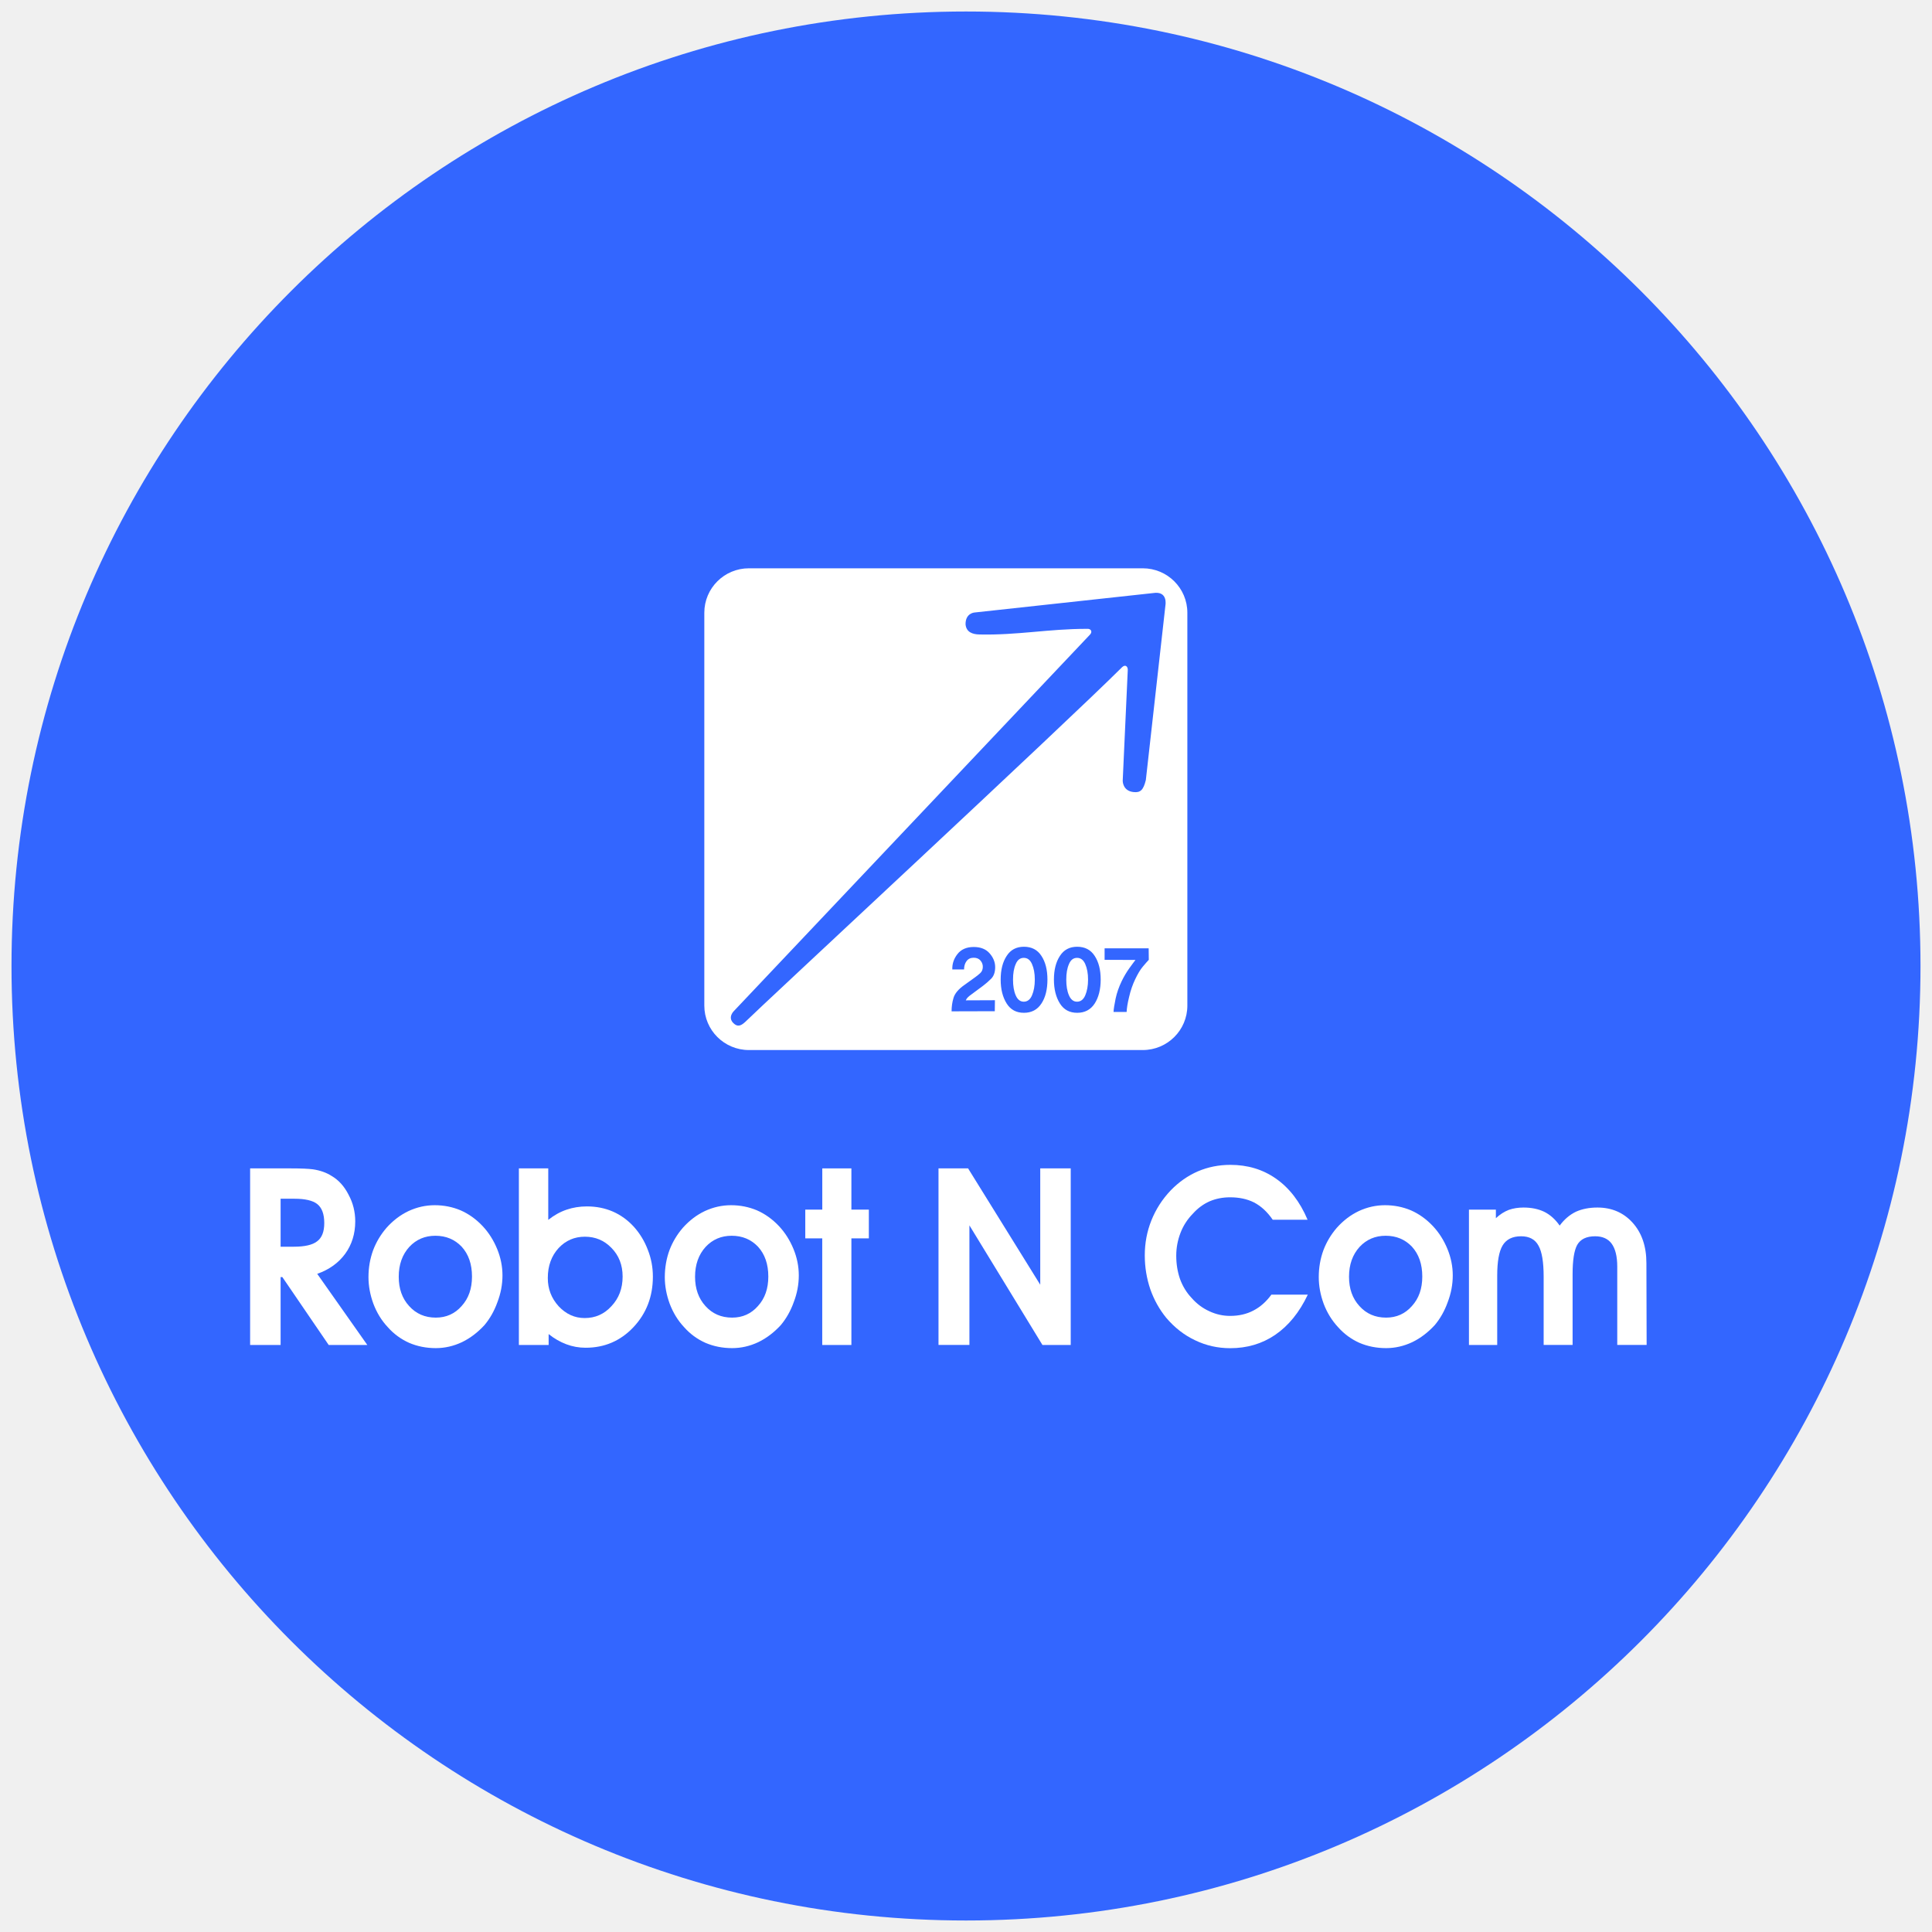
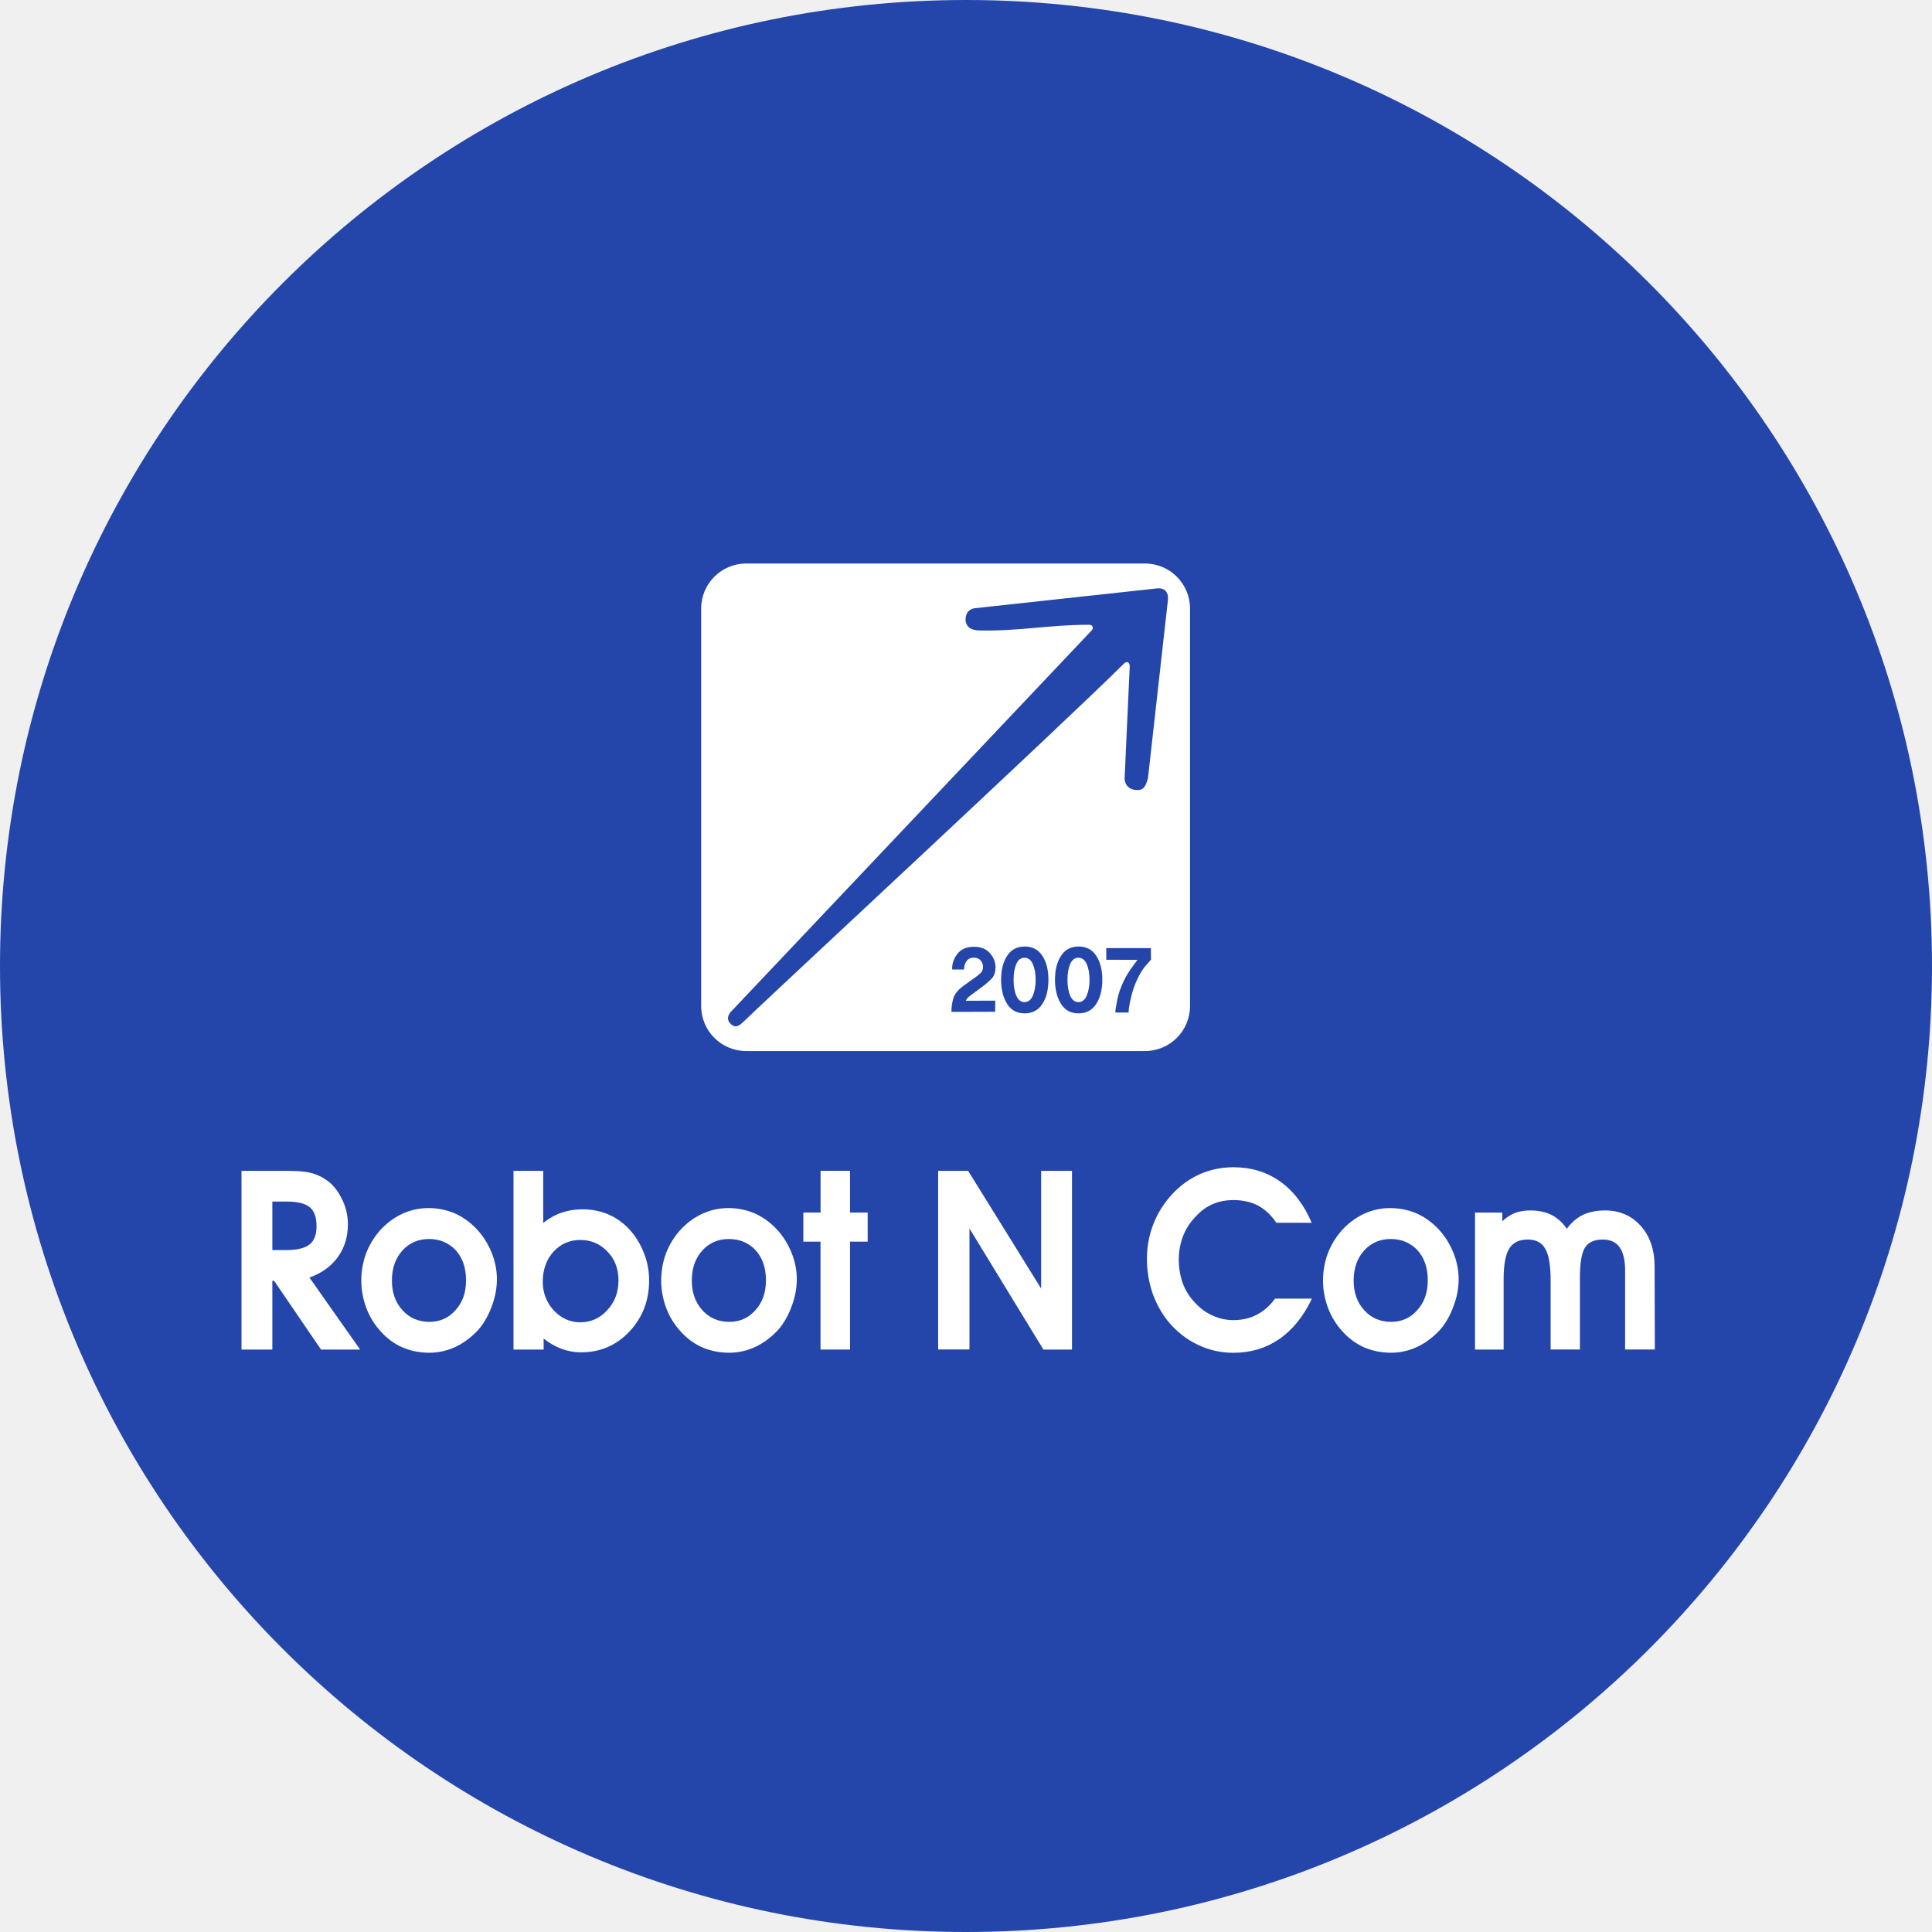
- <svg xmlns="http://www.w3.org/2000/svg" width="112" height="112" viewBox="0 0 112 112" fill="none">
-   <path d="M111.333 56C111.333 86.56 86.56 111.333 56 111.333C25.44 111.333 0.667 86.56 0.667 56C0.667 25.44 25.44 0.667 56 0.667C86.56 0.667 111.333 25.44 111.333 56Z" fill="#3366FF" />
-   <path d="M59.351 55.528C59.138 55.528 58.982 55.648 58.882 55.889C58.776 56.13 58.726 56.427 58.726 56.788C58.726 57.156 58.776 57.46 58.882 57.701C58.989 57.949 59.145 58.069 59.351 58.069C59.556 58.069 59.72 57.949 59.826 57.701C59.933 57.453 59.989 57.149 59.989 56.788C59.989 56.427 59.933 56.13 59.826 55.889C59.72 55.648 59.564 55.528 59.351 55.528Z" fill="white" />
-   <path d="M62.438 55.528C62.225 55.528 62.069 55.648 61.969 55.889C61.863 56.13 61.813 56.427 61.813 56.788C61.813 57.156 61.863 57.46 61.969 57.701C62.076 57.949 62.232 58.069 62.438 58.069C62.643 58.069 62.807 57.949 62.913 57.701C63.019 57.453 63.076 57.149 63.076 56.788C63.076 56.427 63.019 56.13 62.913 55.889C62.807 55.648 62.65 55.528 62.438 55.528Z" fill="white" />
-   <path d="M66.249 32.945H43.413C41.987 32.945 40.83 34.098 40.83 35.521V58.296C40.83 59.718 41.987 60.872 43.413 60.872H66.249C67.675 60.872 68.832 59.718 68.832 58.296V35.521C68.832 34.098 67.675 32.945 66.249 32.945ZM57.677 57.984L57.669 58.621L55.164 58.628C55.164 58.359 55.2 58.097 55.278 57.843C55.356 57.588 55.569 57.333 55.917 57.093L56.527 56.654C56.626 56.583 56.726 56.505 56.818 56.42C56.917 56.335 56.967 56.215 56.974 56.073C56.981 55.932 56.939 55.804 56.846 55.691C56.754 55.578 56.619 55.521 56.449 55.521C56.264 55.521 56.13 55.585 56.03 55.719C55.931 55.854 55.888 56.017 55.888 56.201H55.207C55.193 55.882 55.292 55.578 55.505 55.309C55.718 55.033 56.037 54.898 56.449 54.898C56.846 54.898 57.151 55.019 57.364 55.26C57.577 55.5 57.691 55.769 57.691 56.066C57.691 56.356 57.613 56.583 57.457 56.739C57.3 56.894 57.144 57.029 56.995 57.142L56.307 57.652C56.215 57.715 56.151 57.772 56.101 57.822C56.051 57.871 56.016 57.928 55.988 57.991L57.677 57.984ZM60.373 58.175C60.139 58.536 59.798 58.713 59.358 58.713C58.918 58.713 58.585 58.536 58.358 58.175C58.131 57.814 58.01 57.354 58.01 56.788C58.01 56.229 58.124 55.769 58.358 55.415C58.585 55.061 58.918 54.884 59.358 54.884C59.805 54.884 60.146 55.061 60.373 55.415C60.607 55.769 60.721 56.229 60.721 56.788C60.721 57.354 60.607 57.822 60.373 58.175ZM63.46 58.175C63.226 58.536 62.885 58.713 62.445 58.713C62.005 58.713 61.672 58.536 61.445 58.175C61.218 57.814 61.097 57.354 61.097 56.788C61.097 56.229 61.211 55.769 61.445 55.415C61.672 55.061 62.005 54.884 62.445 54.884C62.892 54.884 63.233 55.061 63.46 55.415C63.694 55.769 63.808 56.229 63.808 56.788C63.808 57.354 63.687 57.822 63.46 58.175ZM66.249 56.038C66.1 56.215 65.958 56.456 65.809 56.767C65.66 57.078 65.539 57.425 65.454 57.8C65.362 58.175 65.319 58.465 65.312 58.664H64.553C64.56 58.494 64.603 58.239 64.673 57.892C64.744 57.553 64.865 57.213 65.028 56.873C65.163 56.597 65.312 56.349 65.468 56.13C65.624 55.911 65.745 55.755 65.823 55.649L64.035 55.642V54.976H66.589L66.597 55.642C66.511 55.734 66.391 55.868 66.249 56.038ZM67.562 35.082L66.426 45.217C66.284 45.797 66.114 45.96 65.717 45.917C65.071 45.854 65.085 45.259 65.085 45.259C65.085 45.259 65.369 38.967 65.376 38.883C65.404 38.642 65.241 38.493 65.049 38.677C61.714 42.004 44.002 58.437 43.2 59.244C42.938 59.485 42.746 59.541 42.512 59.308C42.164 58.961 42.555 58.6 42.555 58.6C42.555 58.6 63.084 36.894 63.169 36.809C63.353 36.639 63.261 36.427 62.999 36.455C60.778 36.455 58.989 36.83 56.775 36.781C56.385 36.773 56.016 36.653 55.974 36.193C55.966 35.535 56.499 35.507 56.499 35.507L66.845 34.381C67.718 34.24 67.562 35.082 67.562 35.082Z" fill="white" />
-   <path d="M20.016 72.677C19.624 73.215 19.081 73.603 18.39 73.846L21.294 77.97H19.055L16.369 74.035H16.267V77.97H14.5V67.733H16.88C17.452 67.733 17.873 67.752 18.146 67.787C18.564 67.851 18.917 67.976 19.209 68.162C19.627 68.402 19.961 68.771 20.209 69.264C20.466 69.739 20.594 70.254 20.594 70.809C20.591 71.526 20.398 72.148 20.016 72.677ZM18.39 69.799C18.127 69.594 17.687 69.492 17.073 69.492H16.267V72.273H17.035C17.664 72.273 18.114 72.17 18.377 71.965C18.66 71.76 18.798 71.405 18.798 70.905C18.798 70.382 18.663 70.017 18.39 69.799Z" fill="white" />
-   <path d="M21.631 72.475C21.811 72.001 22.071 71.565 22.412 71.171C22.788 70.751 23.215 70.427 23.691 70.203C24.176 69.979 24.68 69.867 25.2 69.867C25.73 69.867 26.228 69.966 26.697 70.162C27.166 70.367 27.594 70.671 27.976 71.075C28.336 71.459 28.615 71.904 28.821 72.404C29.026 72.907 29.129 73.417 29.129 73.936C29.129 74.465 29.03 74.984 28.834 75.493C28.654 75.996 28.407 76.432 28.092 76.81C27.7 77.239 27.263 77.572 26.787 77.803C26.293 78.037 25.785 78.152 25.265 78.152C24.709 78.152 24.195 78.05 23.716 77.845C23.238 77.63 22.823 77.326 22.476 76.932C22.116 76.547 21.84 76.095 21.644 75.576C21.458 75.067 21.361 74.551 21.361 74.032C21.361 73.487 21.451 72.968 21.631 72.475ZM23.716 75.711C24.118 76.159 24.632 76.384 25.265 76.384C25.869 76.384 26.37 76.159 26.762 75.711C27.163 75.272 27.362 74.705 27.362 74.003C27.362 73.285 27.163 72.709 26.762 72.27C26.36 71.85 25.852 71.638 25.239 71.638C24.632 71.638 24.131 71.853 23.729 72.282C23.321 72.731 23.115 73.308 23.115 74.016C23.115 74.708 23.315 75.272 23.716 75.711Z" fill="white" />
-   <path d="M32.83 77.928C32.471 77.793 32.13 77.598 31.805 77.338V77.97H30.08V67.733H31.783V70.716C32.123 70.447 32.477 70.251 32.846 70.126C33.213 70.001 33.605 69.937 34.022 69.937C34.568 69.937 35.066 70.037 35.519 70.232C35.979 70.431 36.393 70.729 36.759 71.132C37.1 71.517 37.367 71.956 37.553 72.449C37.749 72.943 37.848 73.462 37.848 74.006C37.848 75.163 37.472 76.137 36.724 76.935C35.972 77.733 35.047 78.13 33.948 78.13C33.56 78.13 33.187 78.063 32.83 77.928ZM32.384 75.724C32.811 76.179 33.312 76.409 33.894 76.409C34.507 76.409 35.025 76.182 35.442 75.724C35.876 75.266 36.094 74.695 36.094 74.003C36.094 73.33 35.876 72.776 35.442 72.337C35.025 71.908 34.514 71.693 33.907 71.693C33.299 71.693 32.795 71.914 32.384 72.35C31.966 72.808 31.757 73.385 31.757 74.083C31.754 74.714 31.963 75.259 32.384 75.724Z" fill="white" />
-   <path d="M38.809 72.475C38.989 72.001 39.249 71.565 39.59 71.171C39.966 70.751 40.393 70.427 40.868 70.203C41.353 69.979 41.858 69.867 42.378 69.867C42.908 69.867 43.406 69.966 43.875 70.162C44.344 70.367 44.772 70.671 45.154 71.075C45.514 71.459 45.793 71.904 45.999 72.404C46.205 72.907 46.307 73.417 46.307 73.936C46.307 74.465 46.208 74.984 46.012 75.493C45.832 75.996 45.584 76.432 45.27 76.81C44.878 77.239 44.441 77.572 43.965 77.803C43.471 78.037 42.963 78.152 42.443 78.152C41.887 78.152 41.373 78.05 40.894 77.845C40.415 77.63 40.001 77.326 39.654 76.932C39.294 76.547 39.018 76.095 38.822 75.576C38.636 75.067 38.539 74.551 38.539 74.032C38.542 73.487 38.629 72.968 38.809 72.475ZM40.894 75.711C41.296 76.159 41.81 76.384 42.443 76.384C43.047 76.384 43.548 76.159 43.94 75.711C44.341 75.272 44.54 74.705 44.54 74.003C44.54 73.285 44.341 72.709 43.94 72.27C43.538 71.85 43.031 71.638 42.417 71.638C41.81 71.638 41.309 71.853 40.907 72.282C40.499 72.731 40.293 73.308 40.293 74.016C40.293 74.708 40.496 75.272 40.894 75.711Z" fill="white" />
-   <path d="M47.669 71.789H46.683V70.123H47.669V67.733H49.356V70.123H50.368V71.789H49.356V77.97H47.666V71.789H47.669Z" fill="white" />
-   <path d="M54.406 77.966V67.733H56.121L60.304 74.477V67.733H62.071V77.97H60.432L56.198 71.036V77.966H54.406Z" fill="white" />
-   <path d="M73.913 77.39C73.161 77.899 72.297 78.156 71.317 78.156C70.591 78.156 69.913 78.002 69.284 77.698C68.654 77.403 68.095 76.967 67.607 76.394C67.205 75.9 66.9 75.349 66.685 74.74C66.473 74.112 66.364 73.459 66.364 72.779C66.364 72.062 66.492 71.386 66.746 70.751C67.003 70.107 67.376 69.524 67.87 69.005C68.339 68.521 68.863 68.156 69.444 67.903C70.032 67.653 70.659 67.528 71.324 67.528C72.323 67.528 73.2 67.791 73.958 68.319C74.742 68.864 75.359 69.662 75.802 70.71H73.781C73.467 70.251 73.103 69.918 72.692 69.704C72.291 69.505 71.831 69.409 71.311 69.409C70.884 69.409 70.492 69.486 70.135 69.636C69.769 69.796 69.444 70.034 69.162 70.347C68.837 70.677 68.593 71.056 68.433 71.475C68.272 71.895 68.188 72.334 68.188 72.792C68.188 73.276 68.262 73.728 68.407 74.147C68.561 74.567 68.786 74.936 69.085 75.25C69.374 75.58 69.714 75.836 70.109 76.015C70.492 76.195 70.893 76.284 71.311 76.284C71.815 76.284 72.262 76.182 72.654 75.977C73.055 75.772 73.406 75.461 73.704 75.051H75.815C75.327 76.083 74.691 76.861 73.913 77.39Z" fill="white" />
-   <path d="M76.72 72.475C76.9 72.001 77.16 71.565 77.501 71.171C77.877 70.751 78.304 70.427 78.779 70.203C79.265 69.979 79.769 69.867 80.289 69.867C80.82 69.867 81.317 69.966 81.787 70.162C82.255 70.367 82.683 70.671 83.065 71.075C83.425 71.459 83.704 71.904 83.91 72.404C84.116 72.907 84.218 73.417 84.218 73.936C84.218 74.465 84.119 74.984 83.923 75.493C83.743 75.996 83.496 76.432 83.181 76.81C82.789 77.239 82.352 77.572 81.876 77.803C81.382 78.037 80.874 78.152 80.354 78.152C79.798 78.152 79.284 78.05 78.805 77.845C78.326 77.63 77.915 77.326 77.565 76.932C77.209 76.547 76.929 76.095 76.733 75.576C76.547 75.067 76.45 74.551 76.45 74.032C76.45 73.487 76.54 72.968 76.72 72.475ZM78.805 75.711C79.207 76.159 79.721 76.384 80.354 76.384C80.958 76.384 81.459 76.159 81.851 75.711C82.252 75.272 82.451 74.705 82.451 74.003C82.451 73.285 82.252 72.709 81.851 72.27C81.449 71.85 80.942 71.638 80.328 71.638C79.721 71.638 79.22 71.853 78.818 72.282C78.41 72.731 78.204 73.308 78.204 74.016C78.204 74.708 78.404 75.272 78.805 75.711Z" fill="white" />
-   <path d="M95.457 77.967H93.754V73.427C93.754 72.828 93.641 72.379 93.42 72.084C93.208 71.806 92.89 71.668 92.472 71.668C91.968 71.668 91.624 71.835 91.434 72.165C91.254 72.488 91.165 73.055 91.165 73.869V77.967H89.487V74.007C89.487 73.164 89.388 72.568 89.192 72.219C88.996 71.85 88.659 71.668 88.18 71.668C87.676 71.668 87.319 71.847 87.104 72.206C86.898 72.555 86.795 73.138 86.795 73.952V77.97H85.157V70.124H86.718V70.62C86.956 70.396 87.21 70.236 87.473 70.136C87.73 70.047 88.01 70.002 88.318 70.002C88.771 70.002 89.166 70.082 89.507 70.242C89.857 70.412 90.159 70.681 90.416 71.049C90.679 70.691 90.994 70.421 91.364 70.242C91.724 70.082 92.135 70.002 92.604 70.002C93.429 70.002 94.11 70.293 94.637 70.873C95.174 71.466 95.444 72.248 95.444 73.225" fill="white" />
+ <svg xmlns="http://www.w3.org/2000/svg" width="400" height="400" viewBox="0 0 400 400" fill="none">
+   <path d="M400 200C400 310.457 310.457 400 200 400C89.543 400 0 310.457 0 200C0 89.543 89.543 0 200 0C310.457 0 400 89.543 400 200Z" fill="#2446AB" />
+   <path d="M212.112 198.294C211.342 198.294 210.778 198.729 210.419 199.598C210.034 200.468 209.854 201.543 209.854 202.847C209.854 204.177 210.034 205.277 210.419 206.147C210.804 207.042 211.368 207.477 212.112 207.477C212.855 207.477 213.445 207.042 213.83 206.147C214.215 205.252 214.42 204.152 214.42 202.847C214.42 201.543 214.215 200.468 213.83 199.598C213.445 198.729 212.881 198.294 212.112 198.294Z" fill="white" />
+   <path d="M223.269 198.294C222.499 198.294 221.935 198.729 221.576 199.598C221.191 200.468 221.012 201.543 221.012 202.847C221.012 204.177 221.191 205.277 221.576 206.147C221.961 207.042 222.525 207.477 223.269 207.477C224.013 207.477 224.603 207.042 224.987 206.147C225.372 205.252 225.577 204.152 225.577 202.847C225.577 201.543 225.372 200.468 224.987 199.598C224.603 198.729 224.038 198.294 223.269 198.294Z" fill="white" />
+   <path d="M237.044 116.667H154.506C149.351 116.667 145.17 120.837 145.17 125.978V208.297C145.17 213.439 149.351 217.609 154.506 217.609H237.044C242.2 217.609 246.381 213.439 246.381 208.297V125.978C246.381 120.837 242.2 116.667 237.044 116.667ZM206.06 207.172L206.035 209.474L196.981 209.499C196.981 208.527 197.109 207.581 197.391 206.66C197.673 205.739 198.443 204.818 199.7 203.948L201.905 202.362C202.264 202.107 202.624 201.825 202.957 201.518C203.316 201.211 203.496 200.776 203.521 200.265C203.547 199.753 203.393 199.293 203.06 198.883C202.726 198.474 202.239 198.27 201.623 198.27C200.956 198.27 200.469 198.5 200.11 198.986C199.751 199.472 199.597 200.06 199.597 200.725H197.135C197.083 199.574 197.442 198.474 198.212 197.502C198.981 196.504 200.136 196.018 201.623 196.018C203.06 196.018 204.162 196.453 204.932 197.323C205.701 198.193 206.112 199.165 206.112 200.239C206.112 201.288 205.83 202.107 205.265 202.669C204.701 203.232 204.137 203.718 203.598 204.128L201.11 205.969C200.777 206.2 200.546 206.404 200.366 206.583C200.187 206.762 200.059 206.967 199.956 207.197L206.06 207.172ZM215.807 207.862C214.961 209.167 213.73 209.806 212.139 209.806C210.549 209.806 209.344 209.167 208.523 207.862C207.702 206.558 207.266 204.895 207.266 202.848C207.266 200.828 207.676 199.165 208.523 197.886C209.344 196.607 210.549 195.967 212.139 195.967C213.755 195.967 214.986 196.607 215.807 197.886C216.653 199.165 217.064 200.828 217.064 202.848C217.064 204.895 216.653 206.583 215.807 207.862ZM226.964 207.862C226.118 209.167 224.887 209.806 223.297 209.806C221.706 209.806 220.501 209.167 219.68 207.862C218.859 206.558 218.423 204.895 218.423 202.848C218.423 200.828 218.834 199.165 219.68 197.886C220.501 196.607 221.706 195.967 223.297 195.967C224.912 195.967 226.144 196.607 226.964 197.886C227.811 199.165 228.221 200.828 228.221 202.848C228.221 204.895 227.785 206.583 226.964 207.862ZM237.044 200.137C236.506 200.776 235.993 201.646 235.454 202.772C234.915 203.897 234.479 205.151 234.172 206.507C233.838 207.862 233.684 208.911 233.659 209.627H230.914C230.94 209.013 231.094 208.093 231.35 206.839C231.607 205.611 232.043 204.383 232.633 203.155C233.12 202.158 233.659 201.262 234.223 200.469C234.787 199.676 235.223 199.114 235.505 198.73L229.042 198.704V196.3H238.275L238.301 198.704C237.993 199.037 237.557 199.523 237.044 200.137ZM241.789 124.392L237.686 161.024C237.173 163.122 236.557 163.71 235.121 163.557C232.787 163.326 232.838 161.178 232.838 161.178C232.838 161.178 233.864 138.436 233.89 138.129C233.992 137.26 233.402 136.722 232.71 137.387C220.655 149.41 156.635 208.809 153.737 211.725C152.788 212.595 152.095 212.799 151.249 211.955C149.992 210.702 151.403 209.397 151.403 209.397C151.403 209.397 225.605 130.941 225.913 130.634C226.58 130.02 226.246 129.253 225.297 129.355C217.269 129.355 210.806 130.711 202.803 130.532C201.392 130.506 200.059 130.071 199.905 128.409C199.879 126.03 201.803 125.927 201.803 125.927L239.199 121.86C242.354 121.348 241.789 124.392 241.789 124.392Z" fill="white" />
+   <path d="M69.937 260.277C68.521 262.222 66.558 263.623 64.062 264.504L74.559 279.408H66.465L56.758 265.187H56.386V279.408H50V242.407H58.604C60.671 242.407 62.192 242.477 63.179 242.604C64.689 242.836 65.966 243.288 67.023 243.959C68.532 244.828 69.74 246.16 70.634 247.943C71.563 249.657 72.027 251.522 72.027 253.525C72.016 256.119 71.319 258.366 69.937 260.277ZM64.062 249.877C63.11 249.136 61.519 248.765 59.301 248.765H56.386V258.817H59.162C61.438 258.817 63.063 258.447 64.015 257.706C65.037 256.965 65.536 255.679 65.536 253.872C65.536 251.985 65.049 250.665 64.062 249.877Z" fill="white" />
+   <path d="M75.776 259.547C76.426 257.833 77.367 256.258 78.598 254.834C79.956 253.317 81.501 252.147 83.219 251.336C84.972 250.526 86.796 250.12 88.677 250.12C90.593 250.12 92.392 250.479 94.088 251.186C95.783 251.927 97.327 253.027 98.709 254.486C100.01 255.876 101.02 257.486 101.763 259.292C102.506 261.11 102.878 262.952 102.878 264.828C102.878 266.739 102.518 268.615 101.809 270.456C101.159 272.274 100.265 273.849 99.127 275.216C97.71 276.768 96.131 277.972 94.413 278.806C92.624 279.651 90.79 280.068 88.909 280.068C86.9 280.068 85.042 279.698 83.312 278.957C81.582 278.181 80.084 277.08 78.83 275.656C77.529 274.266 76.531 272.633 75.822 270.757C75.149 268.916 74.801 267.051 74.801 265.175C74.801 263.207 75.126 261.33 75.776 259.547ZM83.312 271.244C84.763 272.865 86.621 273.676 88.909 273.676C91.092 273.676 92.903 272.865 94.32 271.244C95.771 269.657 96.491 267.607 96.491 265.071C96.491 262.477 95.771 260.392 94.32 258.806C92.868 257.289 91.034 256.524 88.816 256.524C86.621 256.524 84.81 257.3 83.358 258.852C81.884 260.474 81.141 262.558 81.141 265.117C81.141 267.619 81.861 269.657 83.312 271.244Z" fill="white" />
+   <path d="M116.255 279.258C114.954 278.771 113.723 278.065 112.551 277.127V279.408H106.315V242.407H112.469V253.189C113.7 252.216 114.977 251.51 116.313 251.058C117.636 250.607 119.053 250.375 120.563 250.375C122.537 250.375 124.336 250.734 125.974 251.44C127.634 252.158 129.132 253.235 130.456 254.695C131.687 256.084 132.65 257.671 133.324 259.454C134.032 261.238 134.392 263.114 134.392 265.083C134.392 269.263 133.034 272.784 130.328 275.668C127.611 278.551 124.267 279.987 120.296 279.987C118.891 279.987 117.544 279.744 116.255 279.258ZM114.641 271.29C116.185 272.934 117.996 273.768 120.098 273.768C122.316 273.768 124.185 272.946 125.695 271.29C127.263 269.634 128.052 267.573 128.052 265.071C128.052 262.639 127.263 260.636 125.695 259.049C124.185 257.497 122.339 256.721 120.145 256.721C117.95 256.721 116.127 257.52 114.641 259.095C113.131 260.751 112.376 262.836 112.376 265.361C112.365 267.642 113.12 269.611 114.641 271.29Z" fill="white" />
+   <path d="M137.865 259.547C138.515 257.833 139.456 256.258 140.687 254.834C142.045 253.317 143.59 252.147 145.308 251.336C147.061 250.526 148.885 250.12 150.766 250.12C152.682 250.12 154.481 250.479 156.177 251.186C157.872 251.927 159.416 253.027 160.798 254.486C162.099 255.876 163.109 257.486 163.852 259.292C164.595 261.11 164.967 262.952 164.967 264.828C164.967 266.739 164.607 268.615 163.898 270.456C163.248 272.274 162.354 273.849 161.216 275.216C159.799 276.768 158.22 277.972 156.502 278.806C154.714 279.651 152.879 280.068 150.998 280.068C148.989 280.068 147.131 279.698 145.401 278.957C143.671 278.181 142.173 277.08 140.919 275.656C139.618 274.266 138.62 272.633 137.911 270.757C137.238 268.916 136.89 267.051 136.89 265.175C136.901 263.207 137.215 261.33 137.865 259.547ZM145.401 271.244C146.852 272.865 148.71 273.676 150.998 273.676C153.181 273.676 154.992 272.865 156.409 271.244C157.86 269.657 158.58 267.607 158.58 265.071C158.58 262.477 157.86 260.392 156.409 258.806C154.957 257.289 153.123 256.524 150.905 256.524C148.71 256.524 146.899 257.3 145.447 258.852C143.973 260.474 143.23 262.558 143.23 265.117C143.23 267.619 143.961 269.657 145.401 271.244Z" fill="white" />
+   <path d="M169.89 257.069H166.325V251.047H169.89V242.407H175.986V251.047H179.643V257.069H175.986V279.408H169.878V257.069H169.89Z" fill="white" />
+   <path d="M194.238 279.397V242.407H200.439L215.557 266.785V242.407H221.944V279.408H216.022L200.718 254.347V279.397H194.238Z" fill="white" />
+   <path d="M264.747 277.313C262.03 279.154 258.906 280.08 255.364 280.08C252.74 280.08 250.29 279.525 248.014 278.424C245.738 277.359 243.718 275.784 241.953 273.711C240.502 271.928 239.398 269.936 238.62 267.735C237.854 265.465 237.459 263.103 237.459 260.648C237.459 258.054 237.924 255.61 238.841 253.317C239.77 250.989 241.117 248.882 242.905 247.006C244.6 245.257 246.493 243.937 248.595 243.022C250.72 242.119 252.984 241.667 255.388 241.667C258.999 241.667 262.169 242.616 264.909 244.527C267.743 246.496 269.972 249.38 271.574 253.167H264.271C263.133 251.511 261.821 250.306 260.334 249.53C258.883 248.812 257.222 248.465 255.341 248.465C253.797 248.465 252.38 248.743 251.091 249.287C249.768 249.866 248.595 250.723 247.573 251.858C246.4 253.051 245.518 254.417 244.937 255.934C244.357 257.452 244.055 259.038 244.055 260.694C244.055 262.443 244.322 264.076 244.844 265.593C245.402 267.11 246.215 268.442 247.294 269.577C248.339 270.769 249.57 271.696 250.999 272.344C252.38 272.993 253.832 273.317 255.341 273.317C257.164 273.317 258.778 272.947 260.195 272.206C261.646 271.464 262.912 270.341 263.992 268.859H271.621C269.856 272.588 267.557 275.402 264.747 277.313Z" fill="white" />
+   <path d="M274.893 259.547C275.543 257.833 276.484 256.258 277.715 254.834C279.073 253.317 280.618 252.147 282.336 251.336C284.089 250.526 285.913 250.12 287.794 250.12C289.71 250.12 291.509 250.479 293.205 251.186C294.9 251.927 296.444 253.027 297.826 254.486C299.127 255.876 300.137 257.486 300.88 259.292C301.623 261.11 301.995 262.952 301.995 264.828C301.995 266.739 301.635 268.615 300.926 270.456C300.276 272.274 299.382 273.849 298.244 275.216C296.828 276.768 295.248 277.972 293.53 278.806C291.742 279.651 289.907 280.068 288.026 280.068C286.017 280.068 284.159 279.698 282.429 278.957C280.699 278.181 279.213 277.08 277.947 275.656C276.658 274.266 275.648 272.633 274.939 270.757C274.266 268.916 273.918 267.051 273.918 265.175C273.918 263.207 274.243 261.33 274.893 259.547ZM282.429 271.244C283.88 272.865 285.738 273.676 288.026 273.676C290.209 273.676 292.02 272.865 293.437 271.244C294.888 269.657 295.608 267.607 295.608 265.071C295.608 262.477 294.888 260.392 293.437 258.806C291.985 257.289 290.151 256.524 287.933 256.524C285.738 256.524 283.927 257.3 282.475 258.852C281.001 260.474 280.258 262.558 280.258 265.117C280.258 267.619 280.978 269.657 282.429 271.244Z" fill="white" />
+   <path d="M342.614 279.398H336.46V262.988C336.46 260.823 336.054 259.201 335.253 258.136C334.486 257.129 333.337 256.631 331.827 256.631C330.004 256.631 328.762 257.233 328.077 258.426C327.426 259.595 327.101 261.645 327.101 264.587V279.398H321.04V265.085C321.04 262.039 320.68 259.885 319.972 258.622C319.263 257.291 318.044 256.631 316.314 256.631C314.491 256.631 313.202 257.279 312.424 258.576C311.681 259.838 311.309 261.946 311.309 264.888V279.41H305.387V251.049H311.031V252.844C311.89 252.033 312.807 251.454 313.759 251.095C314.688 250.771 315.699 250.608 316.813 250.608C318.451 250.608 319.879 250.898 321.11 251.477C322.375 252.091 323.467 253.064 324.396 254.395C325.348 253.098 326.486 252.126 327.821 251.477C329.122 250.898 330.608 250.608 332.303 250.608C335.287 250.608 337.749 251.662 339.653 253.758C341.593 255.901 342.568 258.727 342.568 262.259" fill="white" />
</svg>
